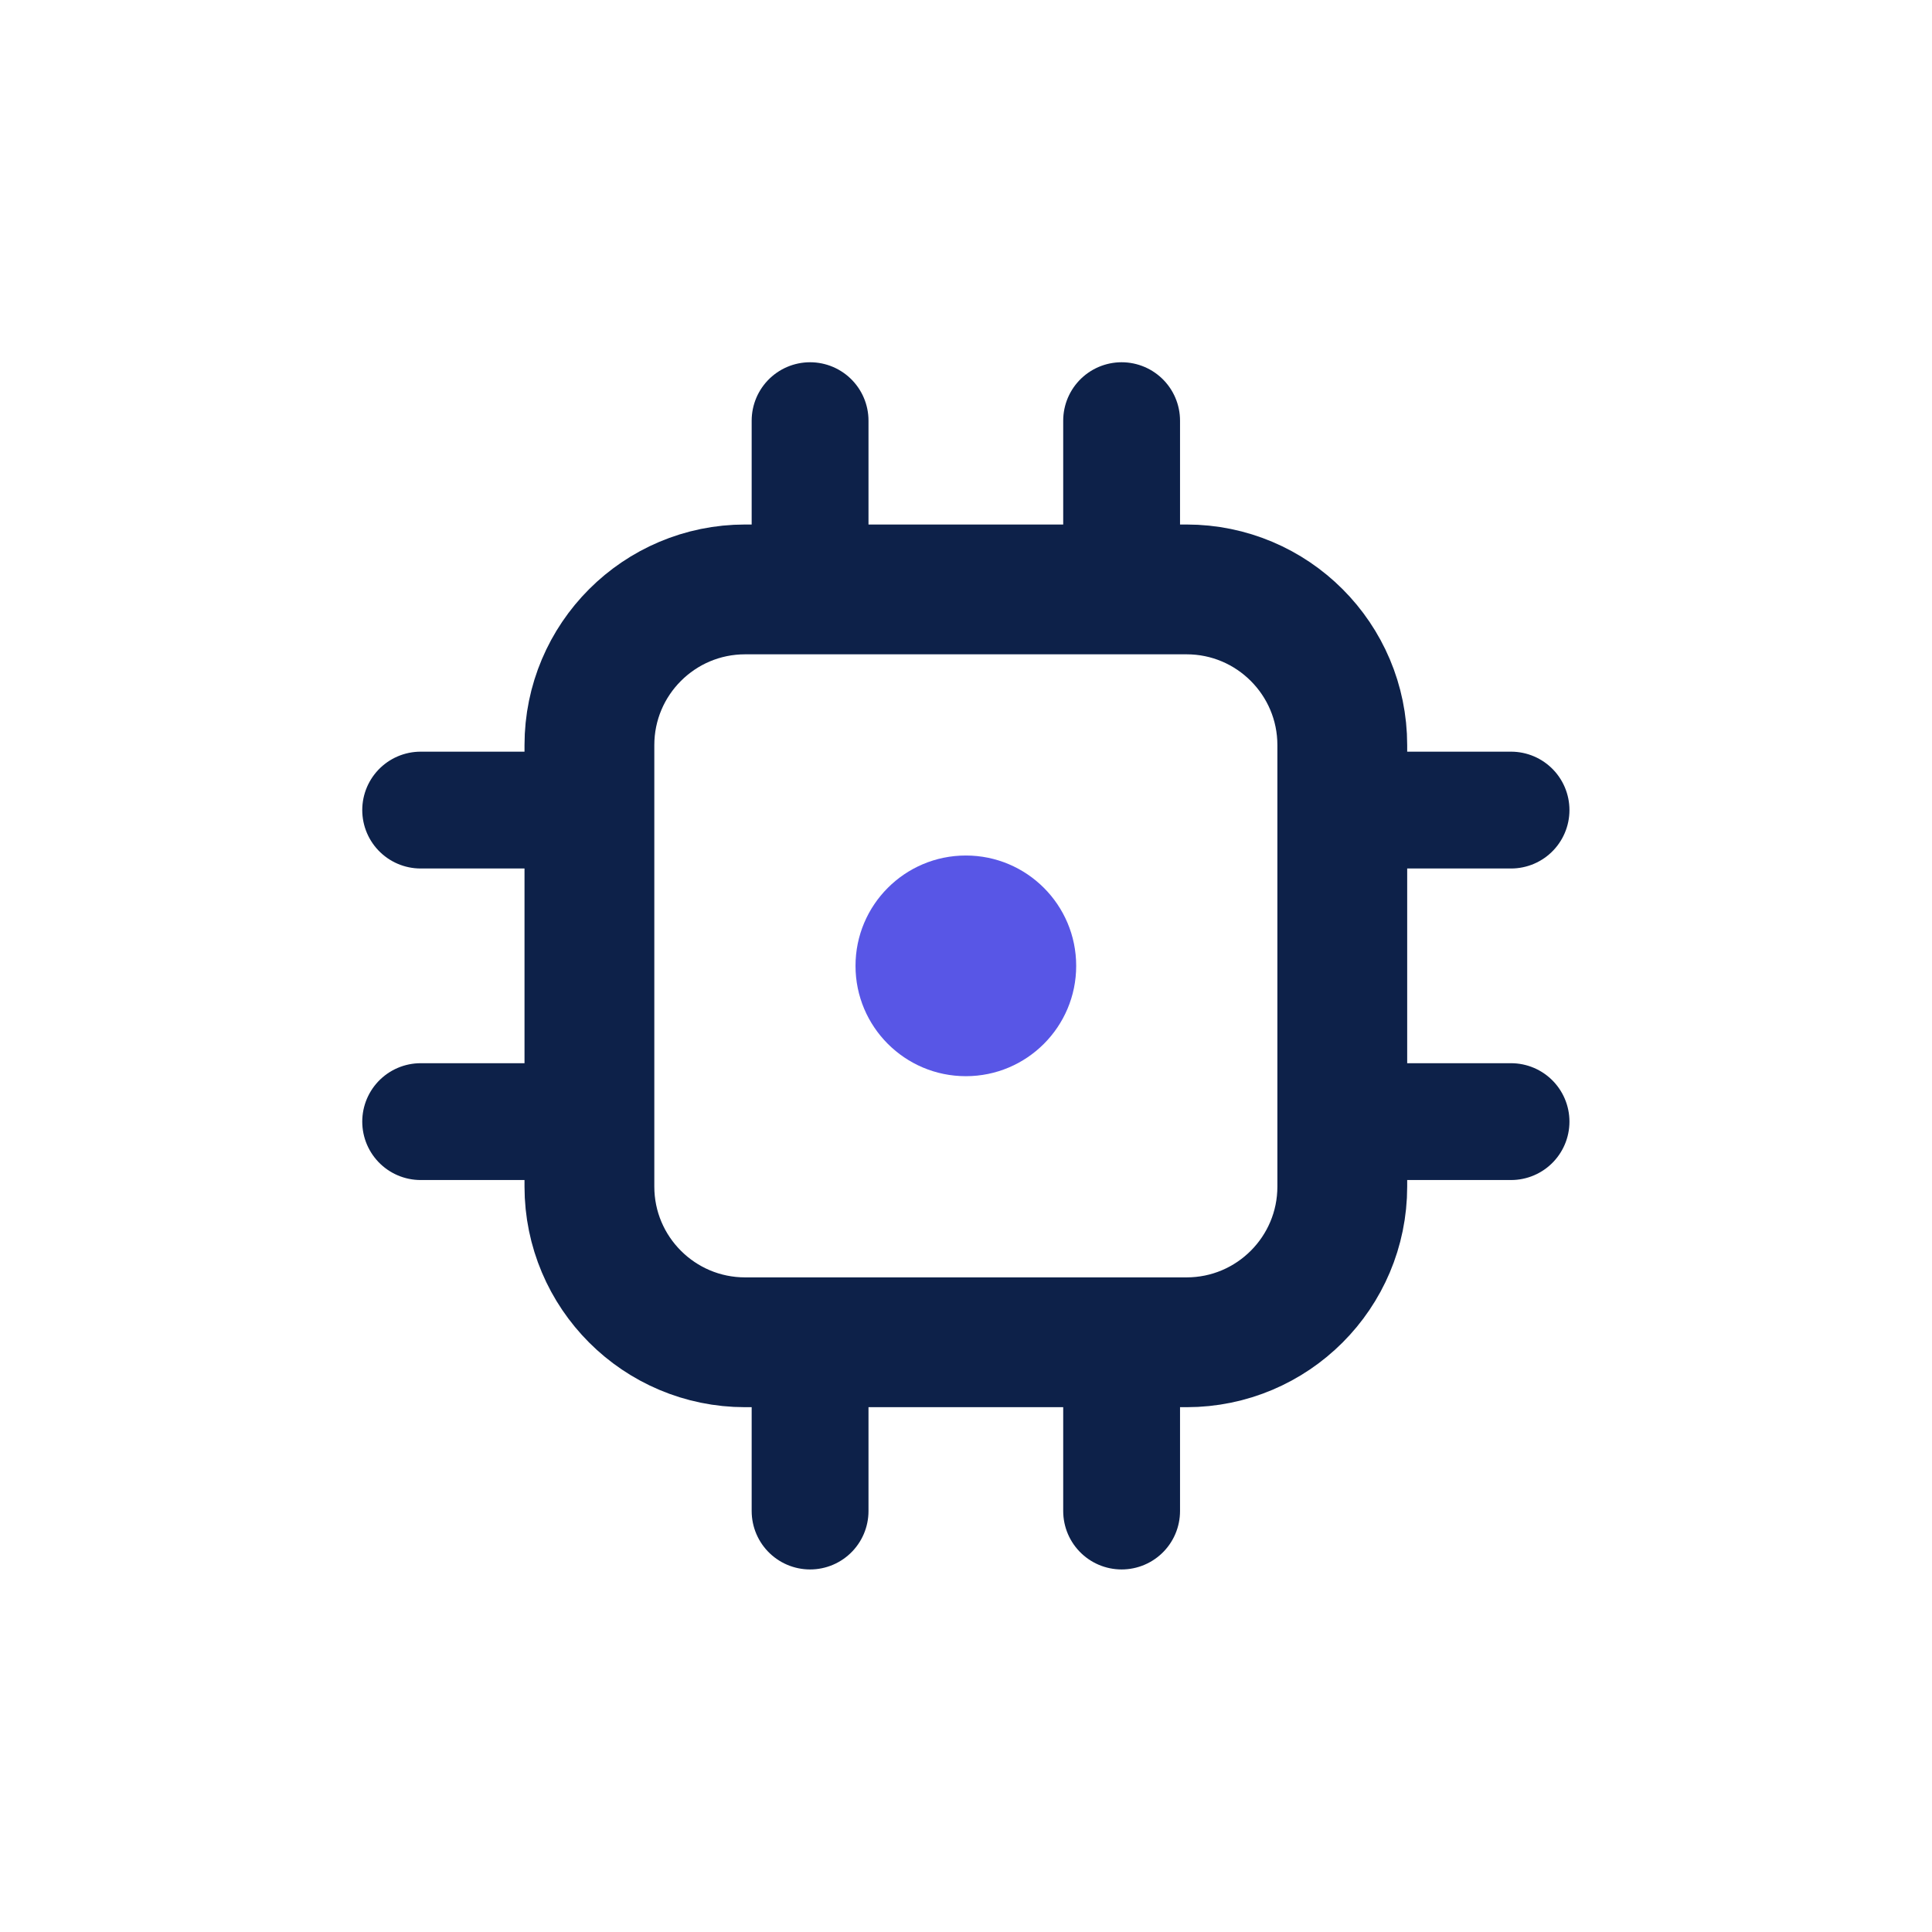
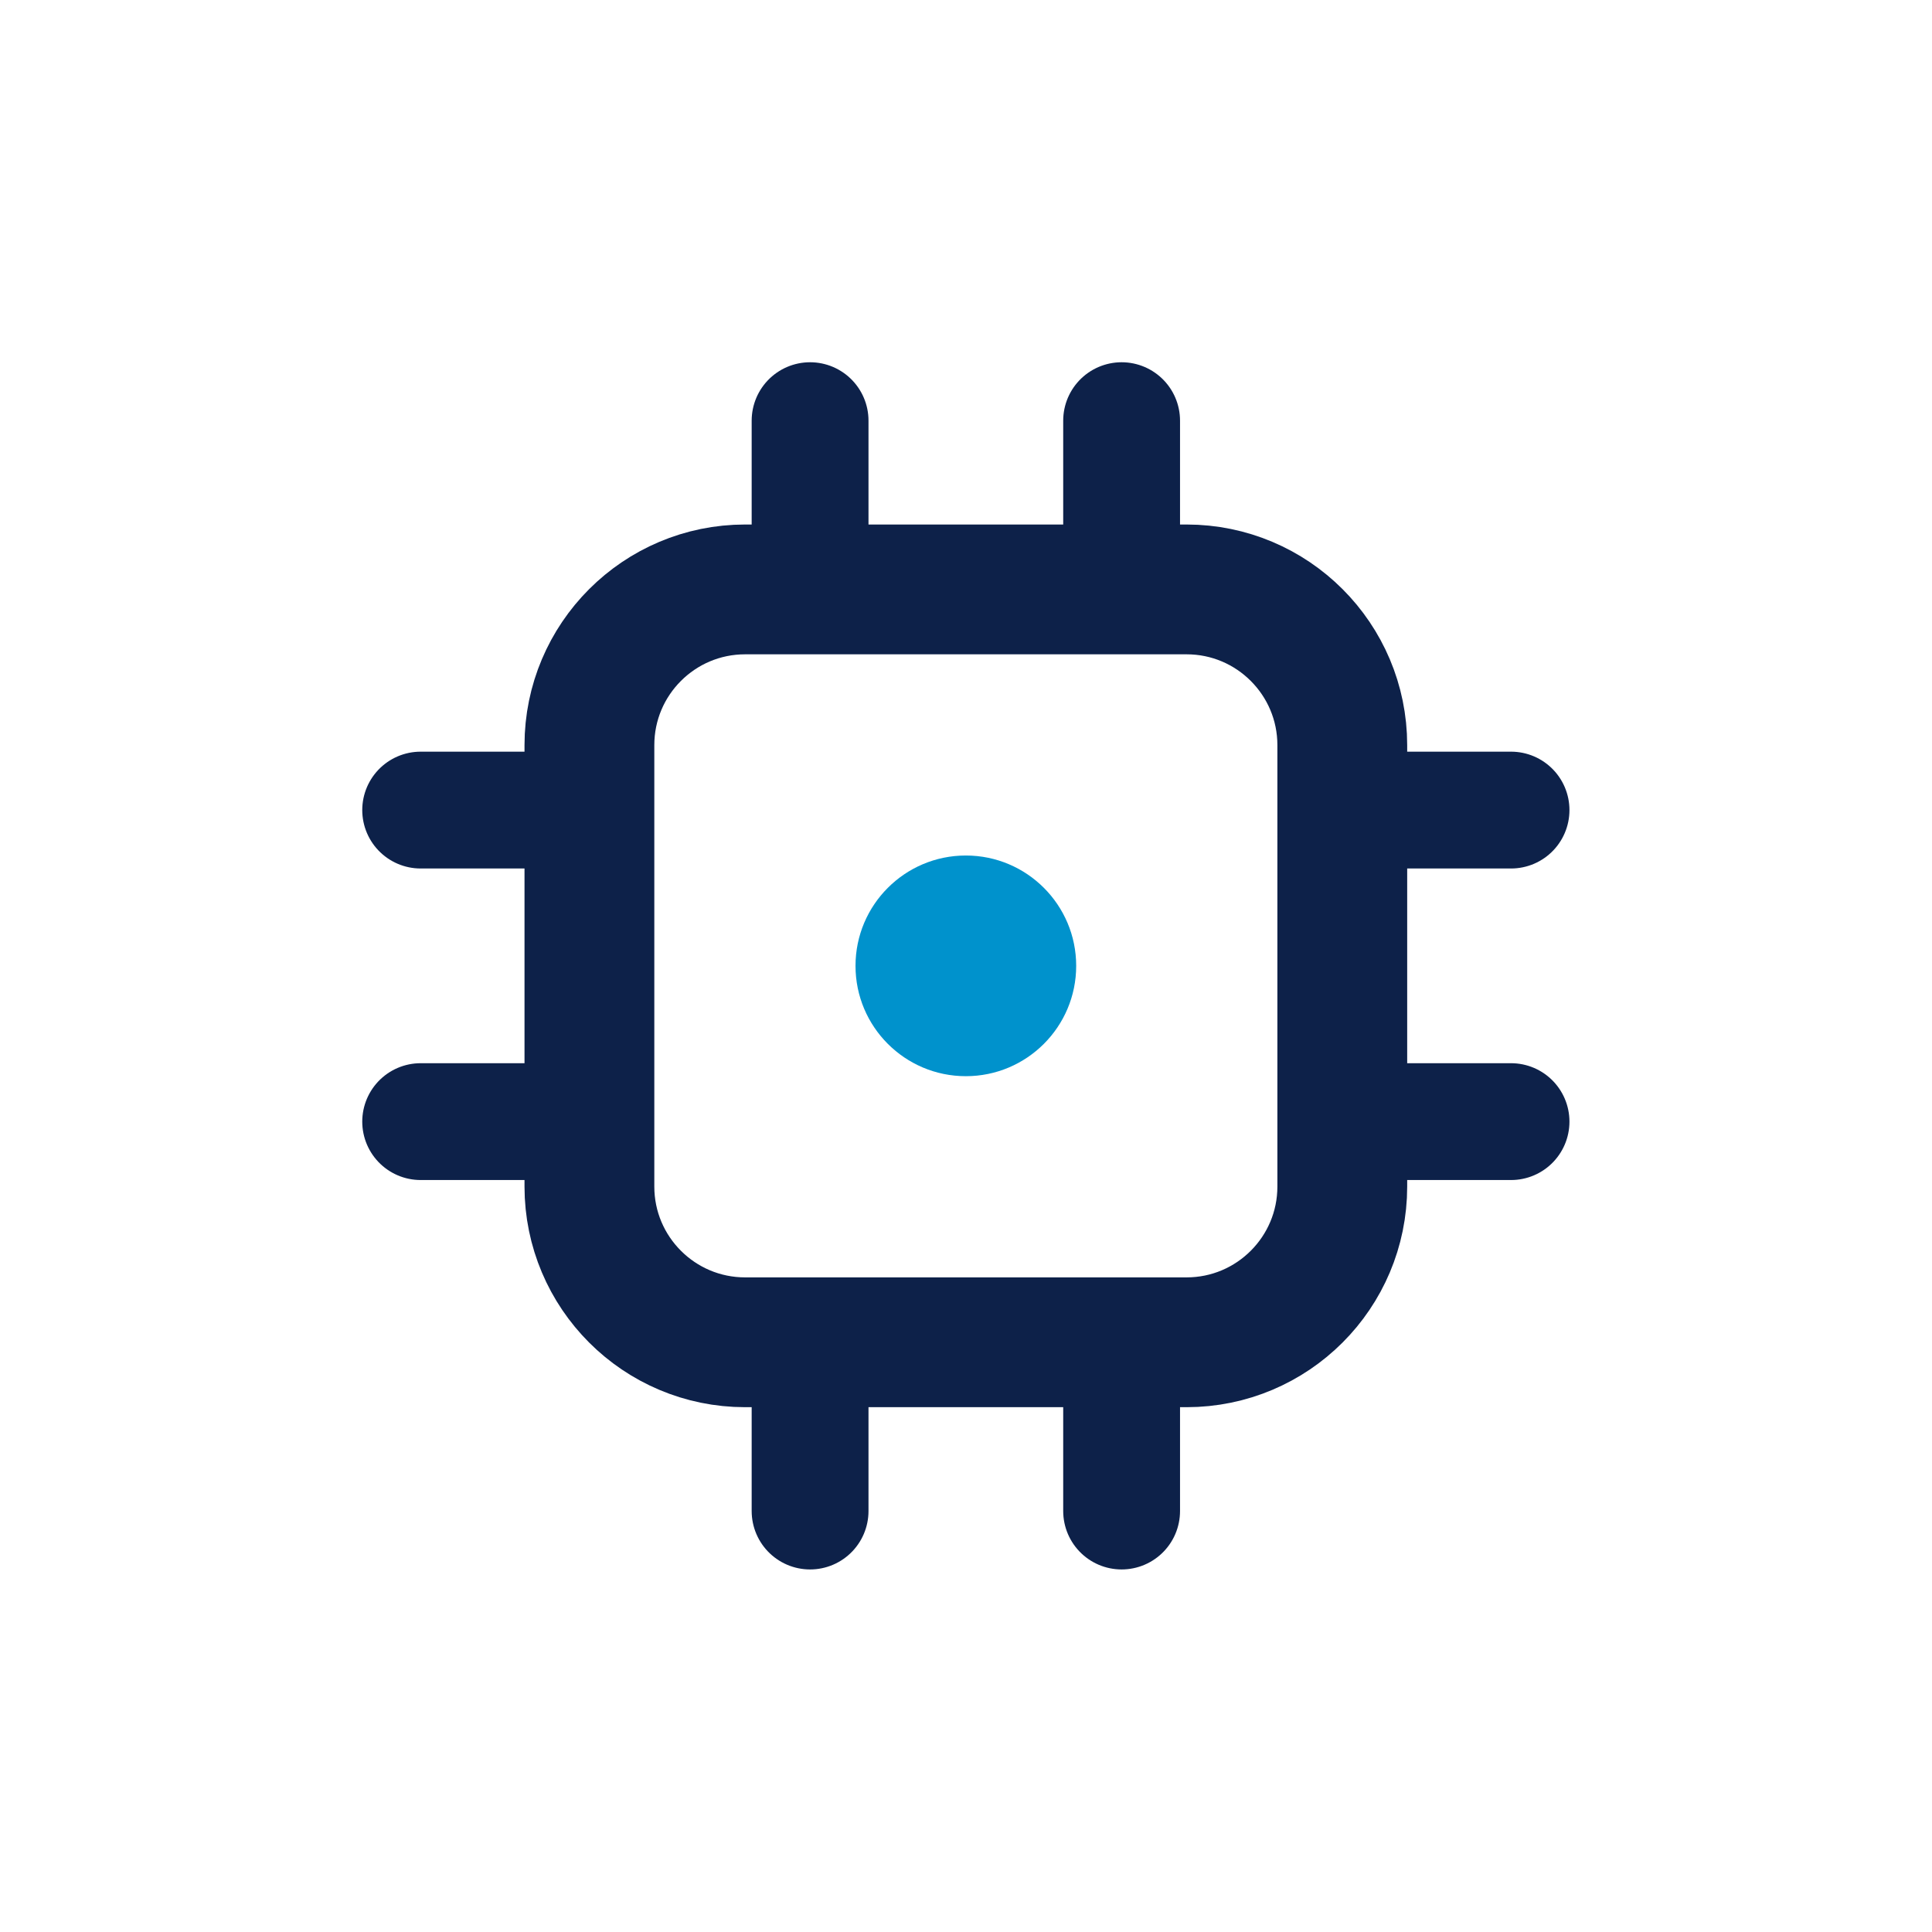
<svg xmlns="http://www.w3.org/2000/svg" viewBox="0 0 256 256">
  <defs />
  <g transform="translate(17.9 17.9) scale(0.86)">
    <rect x="70" y="70" width="116" height="116" rx="24" fill="none" stroke="#0d2149" stroke-width="20" stroke-linejoin="round" />
    <g fill="none" stroke="#0d2149" stroke-width="18" stroke-linecap="round">
      <path d="M104 70 V44" />
      <path d="M152 70 V44" />
      <path d="M104 186 V212" />
      <path d="M152 186 V212" />
      <path d="M70 104 H44" />
      <path d="M70 152 H44" />
      <path d="M186 104 H212" />
      <path d="M186 152 H212" />
    </g>
-     <circle cx="128" cy="128" r="17" fill="#5856e6" />
+     <circle cx="128" cy="128" r="17" fill="#0092cc" />
  </g>
</svg>
